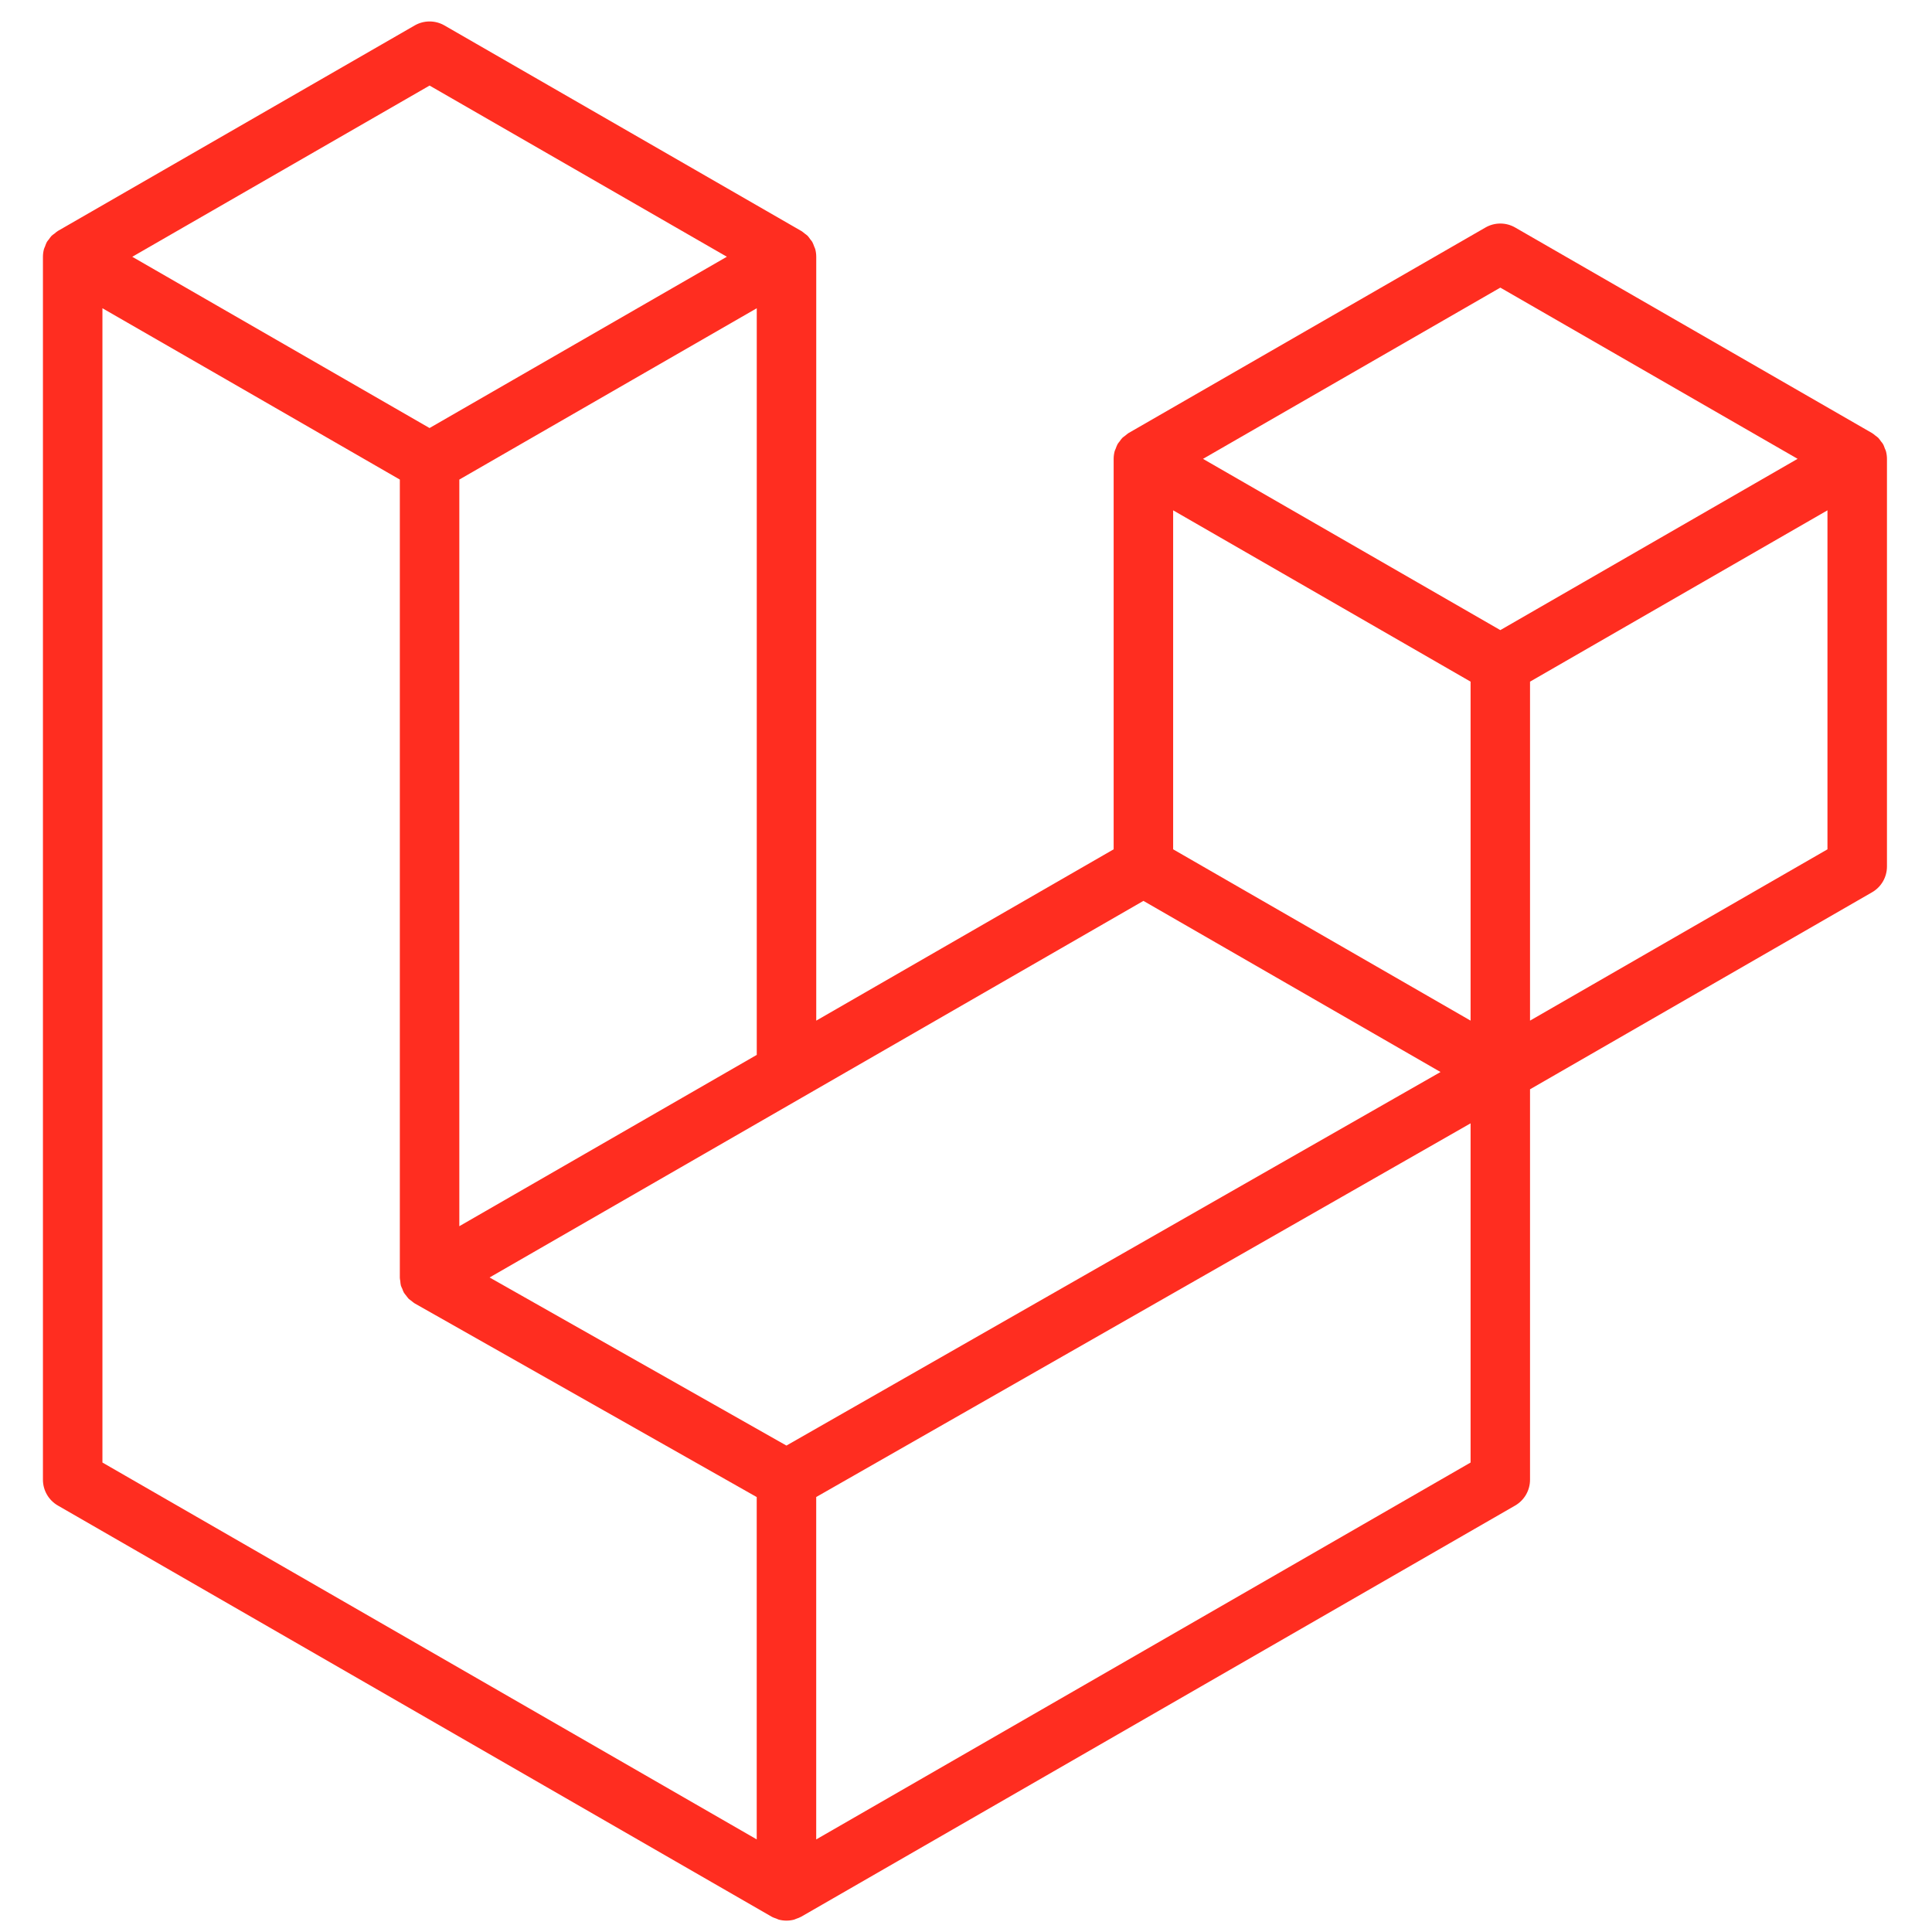
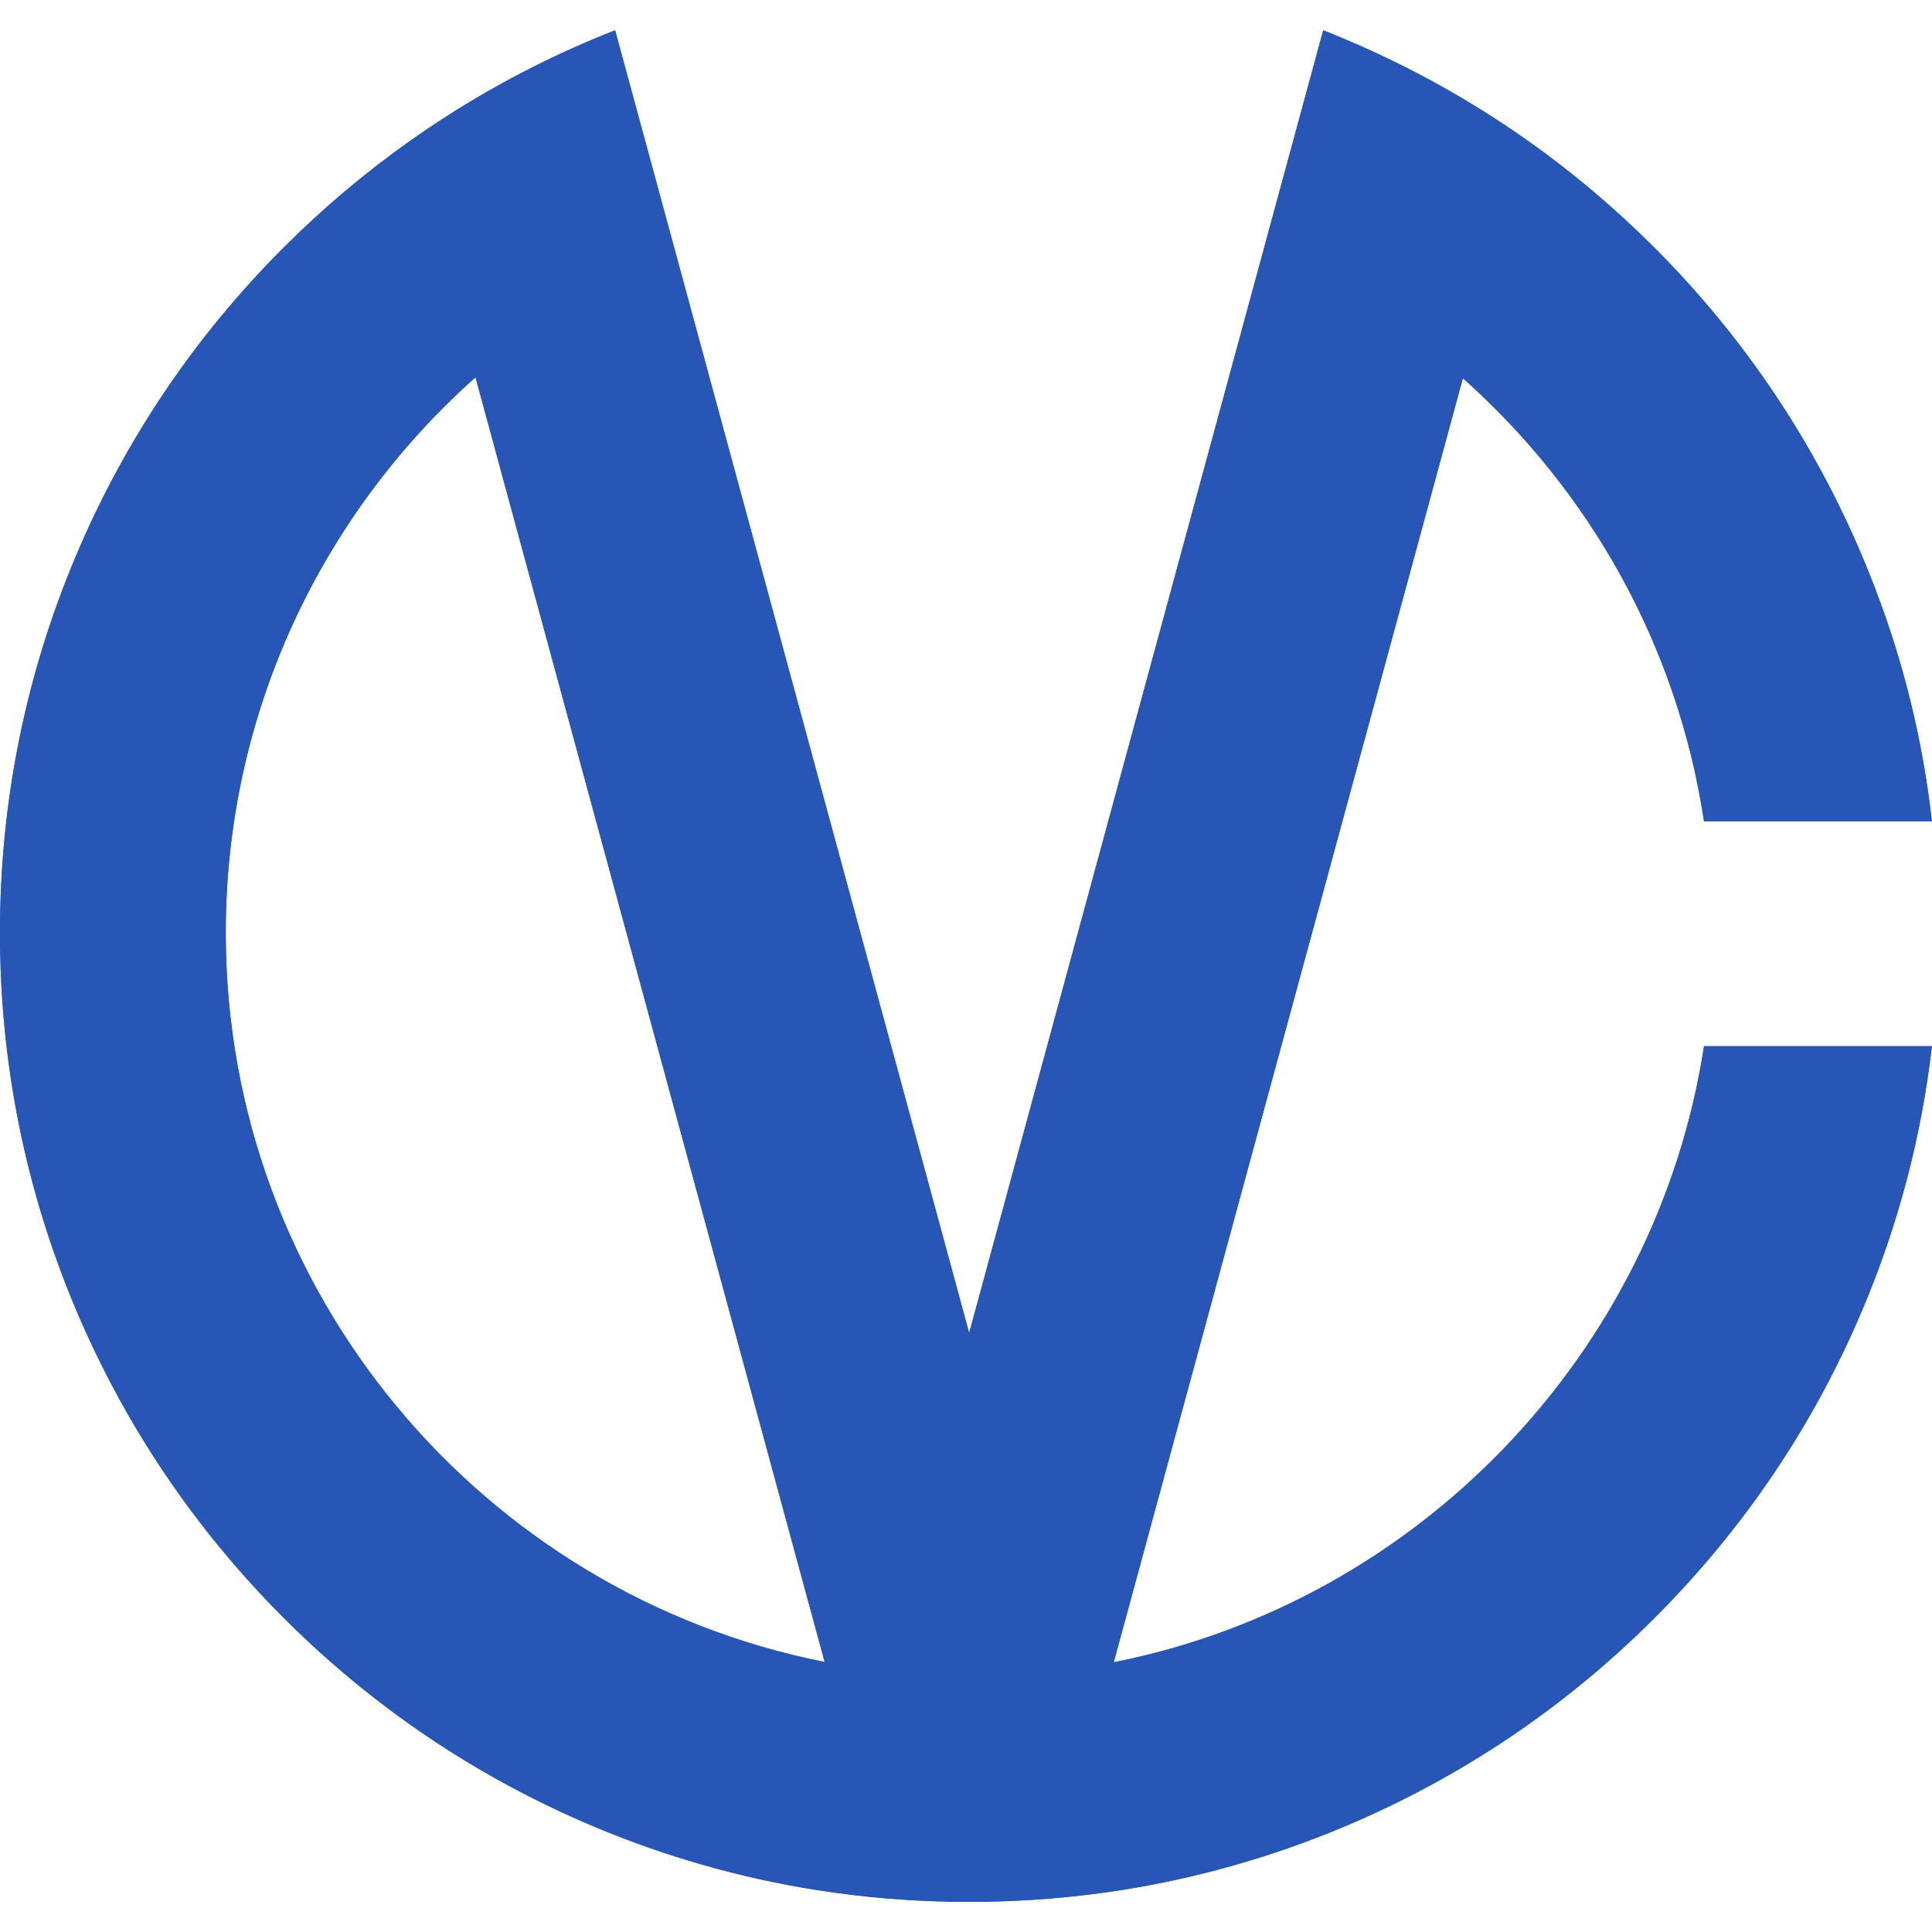
- <svg xmlns="http://www.w3.org/2000/svg" width="166" height="166" viewBox="0 0 166 166" fill="none">
-   <path fill-rule="evenodd" clip-rule="evenodd" d="M162.041 38.759C162.099 38.977 162.129 39.201 162.13 39.426V74.452C162.13 74.902 162.011 75.344 161.786 75.733C161.561 76.122 161.237 76.444 160.847 76.668L131.462 93.594V127.141C131.462 128.054 130.977 128.897 130.186 129.357L68.847 164.683C68.707 164.763 68.554 164.814 68.401 164.868C68.343 164.887 68.289 164.922 68.228 164.938C67.8 165.051 67.349 165.051 66.92 164.938C66.85 164.919 66.786 164.881 66.719 164.855C66.579 164.804 66.432 164.76 66.298 164.683L4.972 129.357C4.583 129.133 4.259 128.81 4.034 128.421C3.808 128.032 3.69 127.591 3.689 127.141L3.689 22.063C3.689 21.834 3.721 21.61 3.779 21.393C3.798 21.32 3.843 21.253 3.868 21.179C3.916 21.045 3.961 20.908 4.031 20.783C4.079 20.7 4.149 20.633 4.206 20.557C4.28 20.454 4.347 20.349 4.433 20.26C4.506 20.186 4.602 20.132 4.685 20.068C4.778 19.992 4.861 19.909 4.966 19.848L35.633 2.185C36.022 1.961 36.462 1.844 36.91 1.844C37.358 1.844 37.798 1.961 38.186 2.185L68.851 19.848H68.857C68.959 19.912 69.045 19.992 69.138 20.065C69.221 20.129 69.313 20.186 69.387 20.257C69.476 20.349 69.54 20.454 69.616 20.557C69.671 20.633 69.744 20.7 69.789 20.783C69.862 20.911 69.904 21.045 69.955 21.179C69.98 21.253 70.025 21.32 70.044 21.396C70.103 21.614 70.133 21.838 70.133 22.063V87.694L95.686 72.974V39.423C95.686 39.2 95.718 38.973 95.775 38.759C95.798 38.683 95.839 38.615 95.865 38.542C95.916 38.408 95.96 38.271 96.031 38.146C96.079 38.063 96.149 37.996 96.203 37.92C96.279 37.818 96.343 37.712 96.433 37.623C96.506 37.549 96.599 37.495 96.681 37.431C96.777 37.355 96.86 37.272 96.962 37.211L127.633 19.548C128.021 19.324 128.461 19.206 128.91 19.206C129.358 19.206 129.798 19.324 130.186 19.548L160.85 37.211C160.959 37.275 161.042 37.355 161.137 37.428C161.217 37.492 161.31 37.549 161.383 37.62C161.473 37.712 161.536 37.818 161.613 37.92C161.67 37.996 161.741 38.063 161.785 38.146C161.859 38.271 161.9 38.408 161.951 38.542C161.98 38.615 162.021 38.683 162.041 38.759ZM157.018 72.974V43.848L146.287 50.028L131.462 58.568V87.694L157.021 72.974H157.018ZM126.354 125.663V96.518L111.771 104.85L70.13 128.626V158.046L126.354 125.663ZM8.801 26.485V125.663L65.018 158.043V128.629L35.649 112L35.64 111.994L35.627 111.988C35.528 111.93 35.445 111.847 35.353 111.777C35.273 111.713 35.18 111.662 35.11 111.592L35.104 111.582C35.021 111.502 34.963 111.403 34.893 111.314C34.829 111.228 34.753 111.154 34.702 111.065L34.699 111.055C34.641 110.96 34.606 110.845 34.565 110.736C34.523 110.64 34.469 110.551 34.443 110.449C34.411 110.328 34.405 110.197 34.392 110.072C34.379 109.976 34.354 109.881 34.354 109.785V109.778V41.205L19.532 32.662L8.801 26.485ZM36.913 7.35L11.364 22.063L36.907 36.777L62.453 22.06L36.907 7.35H36.913ZM50.2 99.174L65.022 90.637V26.485L54.291 32.665L39.466 41.205V105.357L50.2 99.174ZM128.91 24.713L103.363 39.426L128.91 54.14L154.453 39.423L128.91 24.713ZM126.354 58.568L111.529 50.028L100.798 43.848V72.974L115.619 81.511L126.354 87.694V58.568ZM67.571 124.205L105.042 102.803L123.772 92.109L98.245 77.405L68.854 94.334L42.066 109.762L67.571 124.205Z" fill="#FF2D20" />
+ <svg xmlns="http://www.w3.org/2000/svg" width="200" zoomAndPan="magnify" viewBox="0 0 150 150" height="200" preserveAspectRatio="xMidYMid meet" version="1.0">
+   <defs>
+     <clipPath id="a2682fffeb">
+       <path d="M 0 2.25 L 150 2.25 L 150 147.75 L 0 147.75 Z M 0 2.25 " clip-rule="nonzero" />
+     </clipPath>
+   </defs>
+   <g clip-path="url(#a2682fffeb)">
+     <path fill="#2756b7" d="M 86.469 129.059 L 113.578 29.363 C 123.398 38.105 130.227 50.059 132.301 63.766 L 149.992 63.766 C 149.172 56.531 147.363 49.77 144.578 43.18 C 140.789 34.219 135.363 26.145 128.457 19.238 C 125.383 16.168 122.086 13.371 118.582 10.902 C 114.207 7.812 109.516 5.199 104.539 3.094 C 103.941 2.84 103.34 2.59 102.734 2.352 L 75.246 103.496 L 47.758 2.352 C 47.152 2.59 46.555 2.832 45.953 3.086 C 40.977 5.188 36.281 7.801 31.91 10.887 C 28.406 13.359 25.109 16.137 22.035 19.207 C 15.129 26.113 9.703 34.16 5.914 43.121 C 1.988 52.406 0 62.262 0 72.414 C 0 82.566 1.988 92.422 5.914 101.707 C 9.707 110.668 15.133 118.715 22.039 125.621 C 28.945 132.531 36.992 137.953 45.957 141.746 C 51.609 144.137 57.477 145.809 63.488 146.754 C 65.32 147.039 67.164 147.258 69.02 147.41 C 71.082 147.578 73.16 147.66 75.246 147.66 C 77.34 147.66 79.414 147.578 81.473 147.41 C 83.332 147.254 85.176 147.039 87.004 146.754 C 93.023 145.809 98.887 144.137 104.539 141.746 C 113.5 137.953 121.547 132.531 128.457 125.621 C 135.363 118.715 140.789 110.691 144.578 101.727 C 147.367 95.141 149.176 88.289 149.992 81.223 L 132.301 81.223 C 128.633 105.062 110.125 124.379 86.469 129.059 Z M 17.527 72.414 C 17.527 55.285 25.027 39.875 36.918 29.293 L 64.027 129.035 C 37.551 123.801 17.527 100.402 17.527 72.414 Z M 17.527 72.414 " fill-opacity="1" fill-rule="nonzero" />
+     <path fill="#2756b7" d="M 86.469 129.059 L 113.578 29.363 C 123.398 38.105 130.227 50.059 132.301 63.766 L 149.992 63.766 C 149.172 56.531 147.363 49.77 144.578 43.18 C 140.789 34.219 135.363 26.145 128.457 19.238 C 125.383 16.168 122.086 13.371 118.582 10.902 C 114.207 7.812 109.516 5.199 104.539 3.094 C 103.941 2.84 103.34 2.59 102.734 2.352 L 75.246 103.496 L 47.758 2.352 C 47.152 2.59 46.555 2.832 45.953 3.086 C 40.977 5.188 36.281 7.801 31.91 10.887 C 28.406 13.359 25.109 16.137 22.035 19.207 C 15.129 26.113 9.703 34.16 5.914 43.121 C 1.988 52.406 0 62.262 0 72.414 C 0 82.566 1.988 92.422 5.914 101.707 C 9.707 110.668 15.133 118.715 22.039 125.621 C 28.945 132.531 36.992 137.953 45.957 141.746 C 51.609 144.137 57.477 145.809 63.488 146.754 C 65.32 147.039 67.164 147.258 69.02 147.41 C 71.082 147.578 73.16 147.66 75.246 147.66 C 77.34 147.66 79.414 147.578 81.473 147.41 C 83.332 147.254 85.176 147.039 87.004 146.754 C 93.023 145.809 98.887 144.137 104.539 141.746 C 113.5 137.953 121.547 132.531 128.457 125.621 C 135.363 118.715 140.789 110.691 144.578 101.727 C 147.367 95.141 149.176 88.289 149.992 81.223 L 132.301 81.223 C 128.633 105.062 110.125 124.379 86.469 129.059 Z M 17.527 72.414 C 17.527 55.285 25.027 39.875 36.918 29.293 L 64.027 129.035 C 37.551 123.801 17.527 100.402 17.527 72.414 Z M 17.527 72.414 " fill-opacity="1" fill-rule="nonzero" />
+   </g>
</svg>
